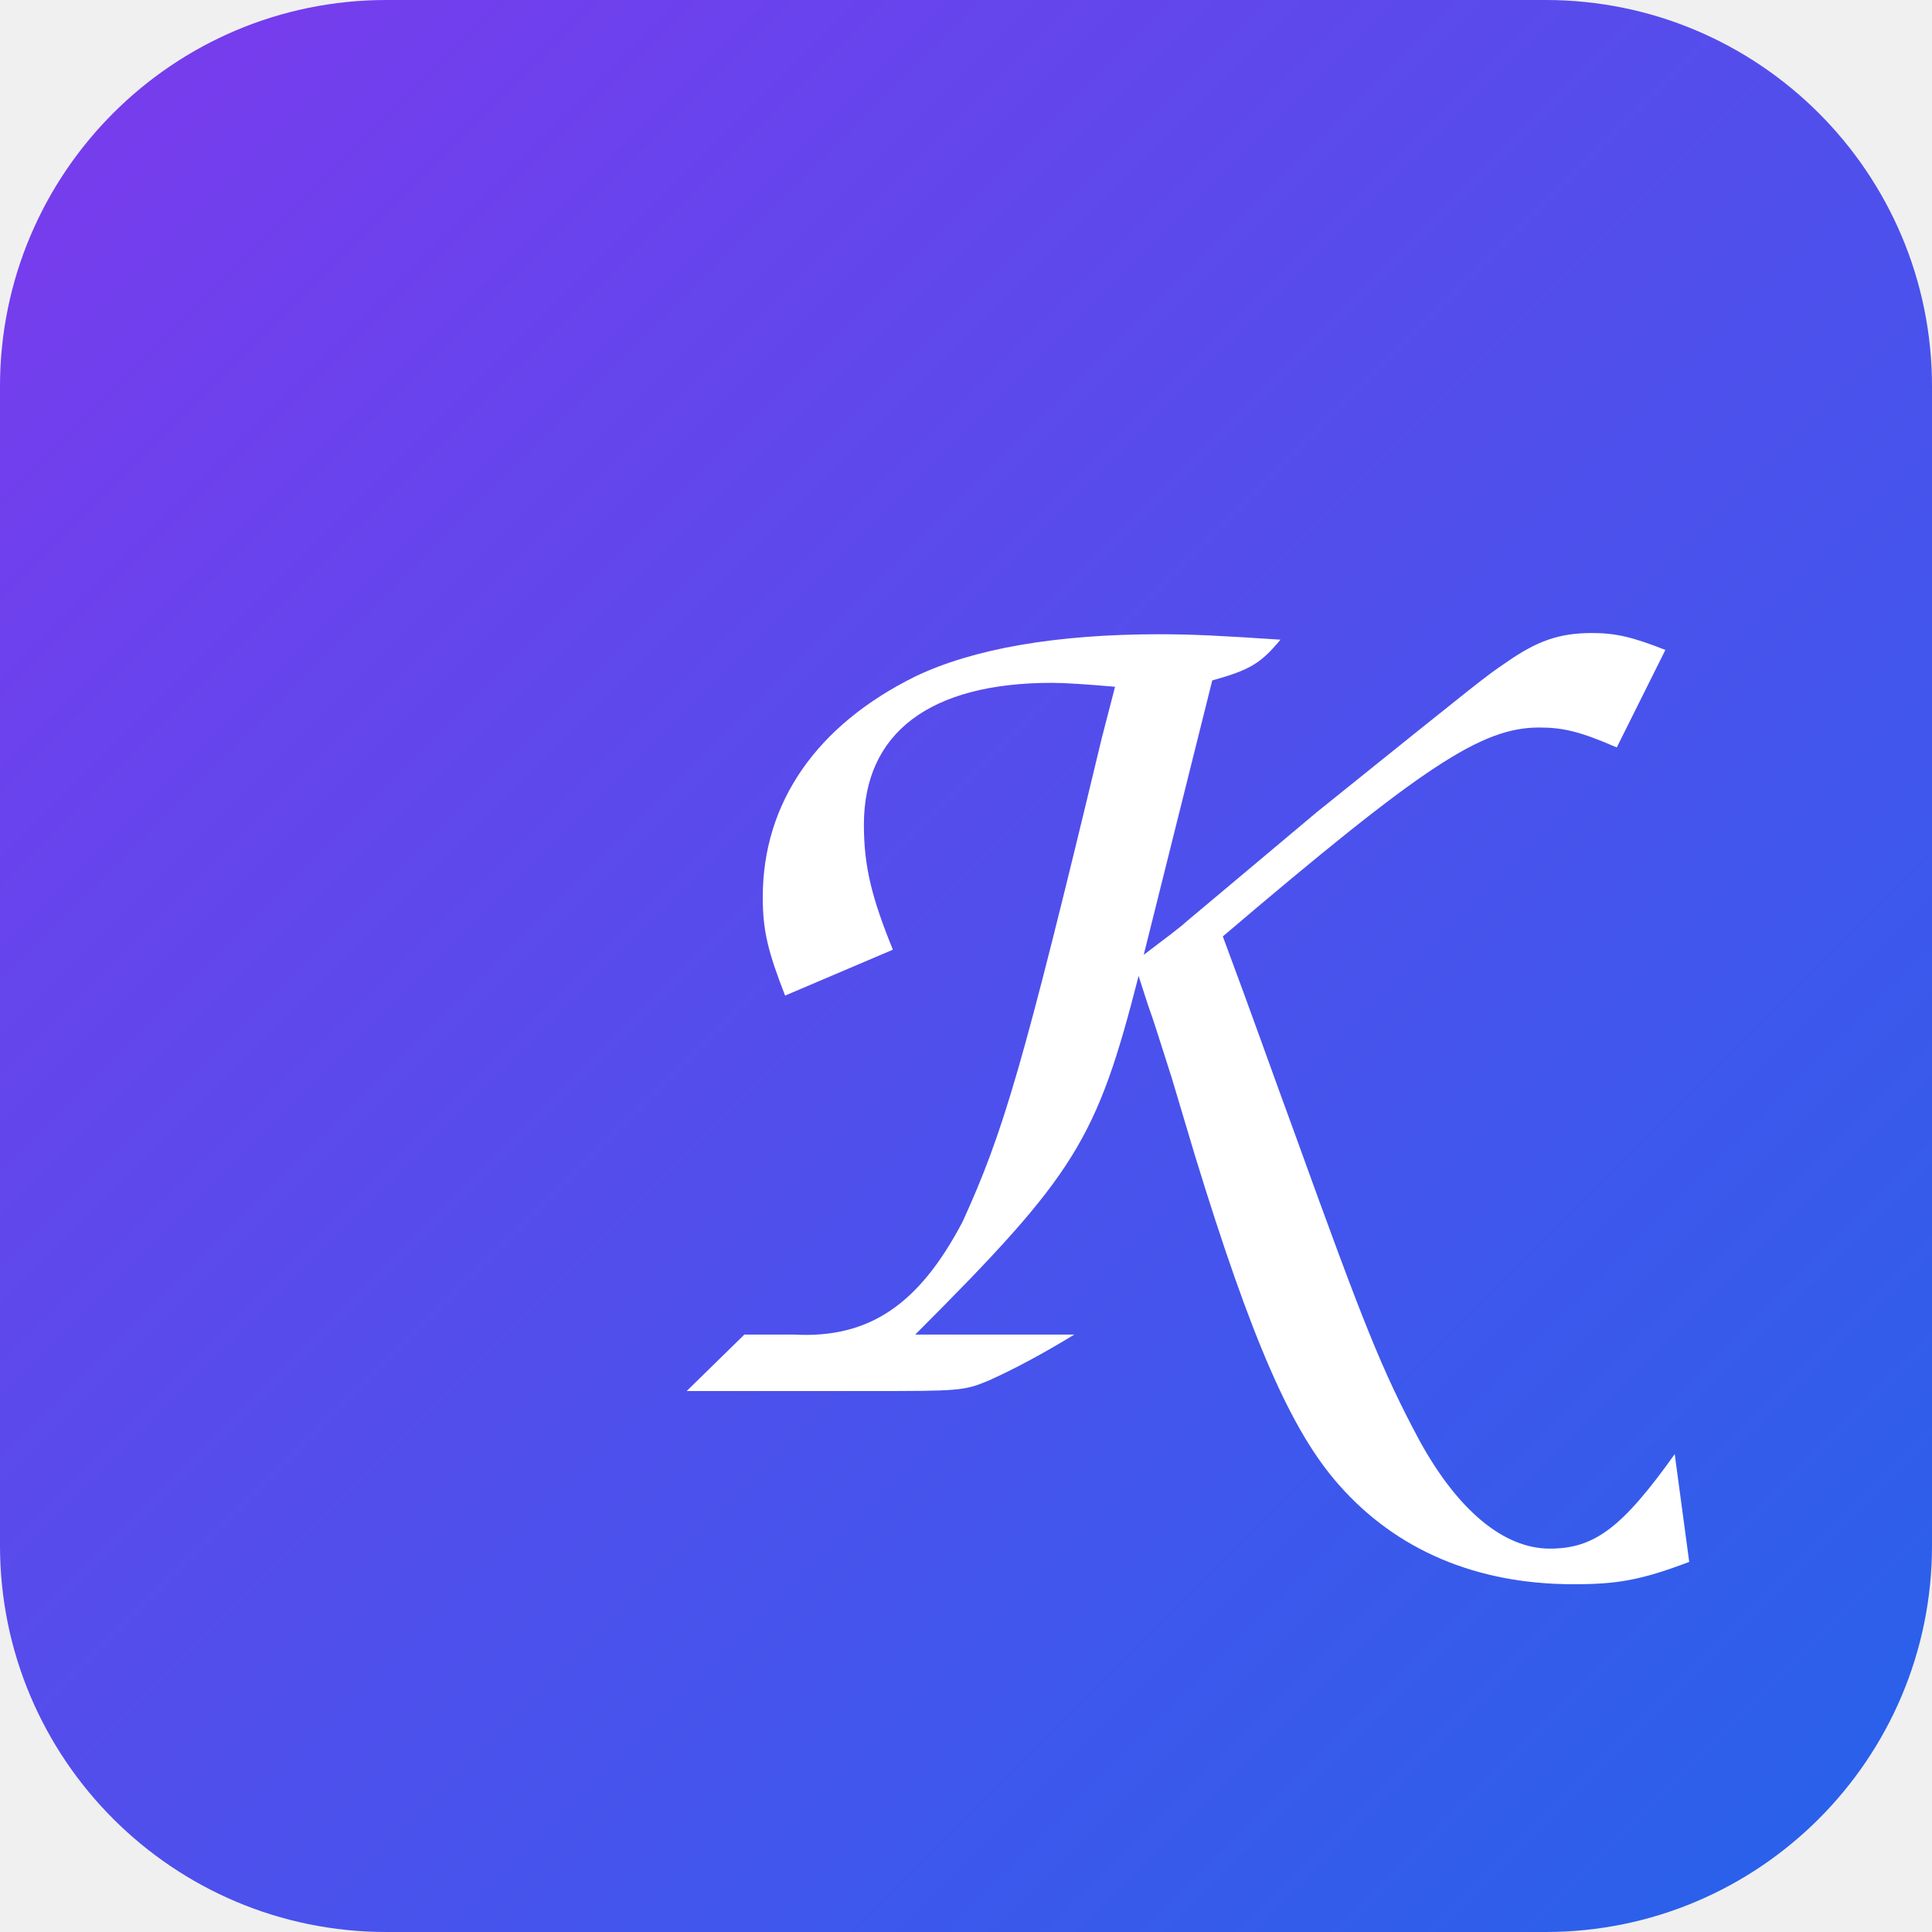
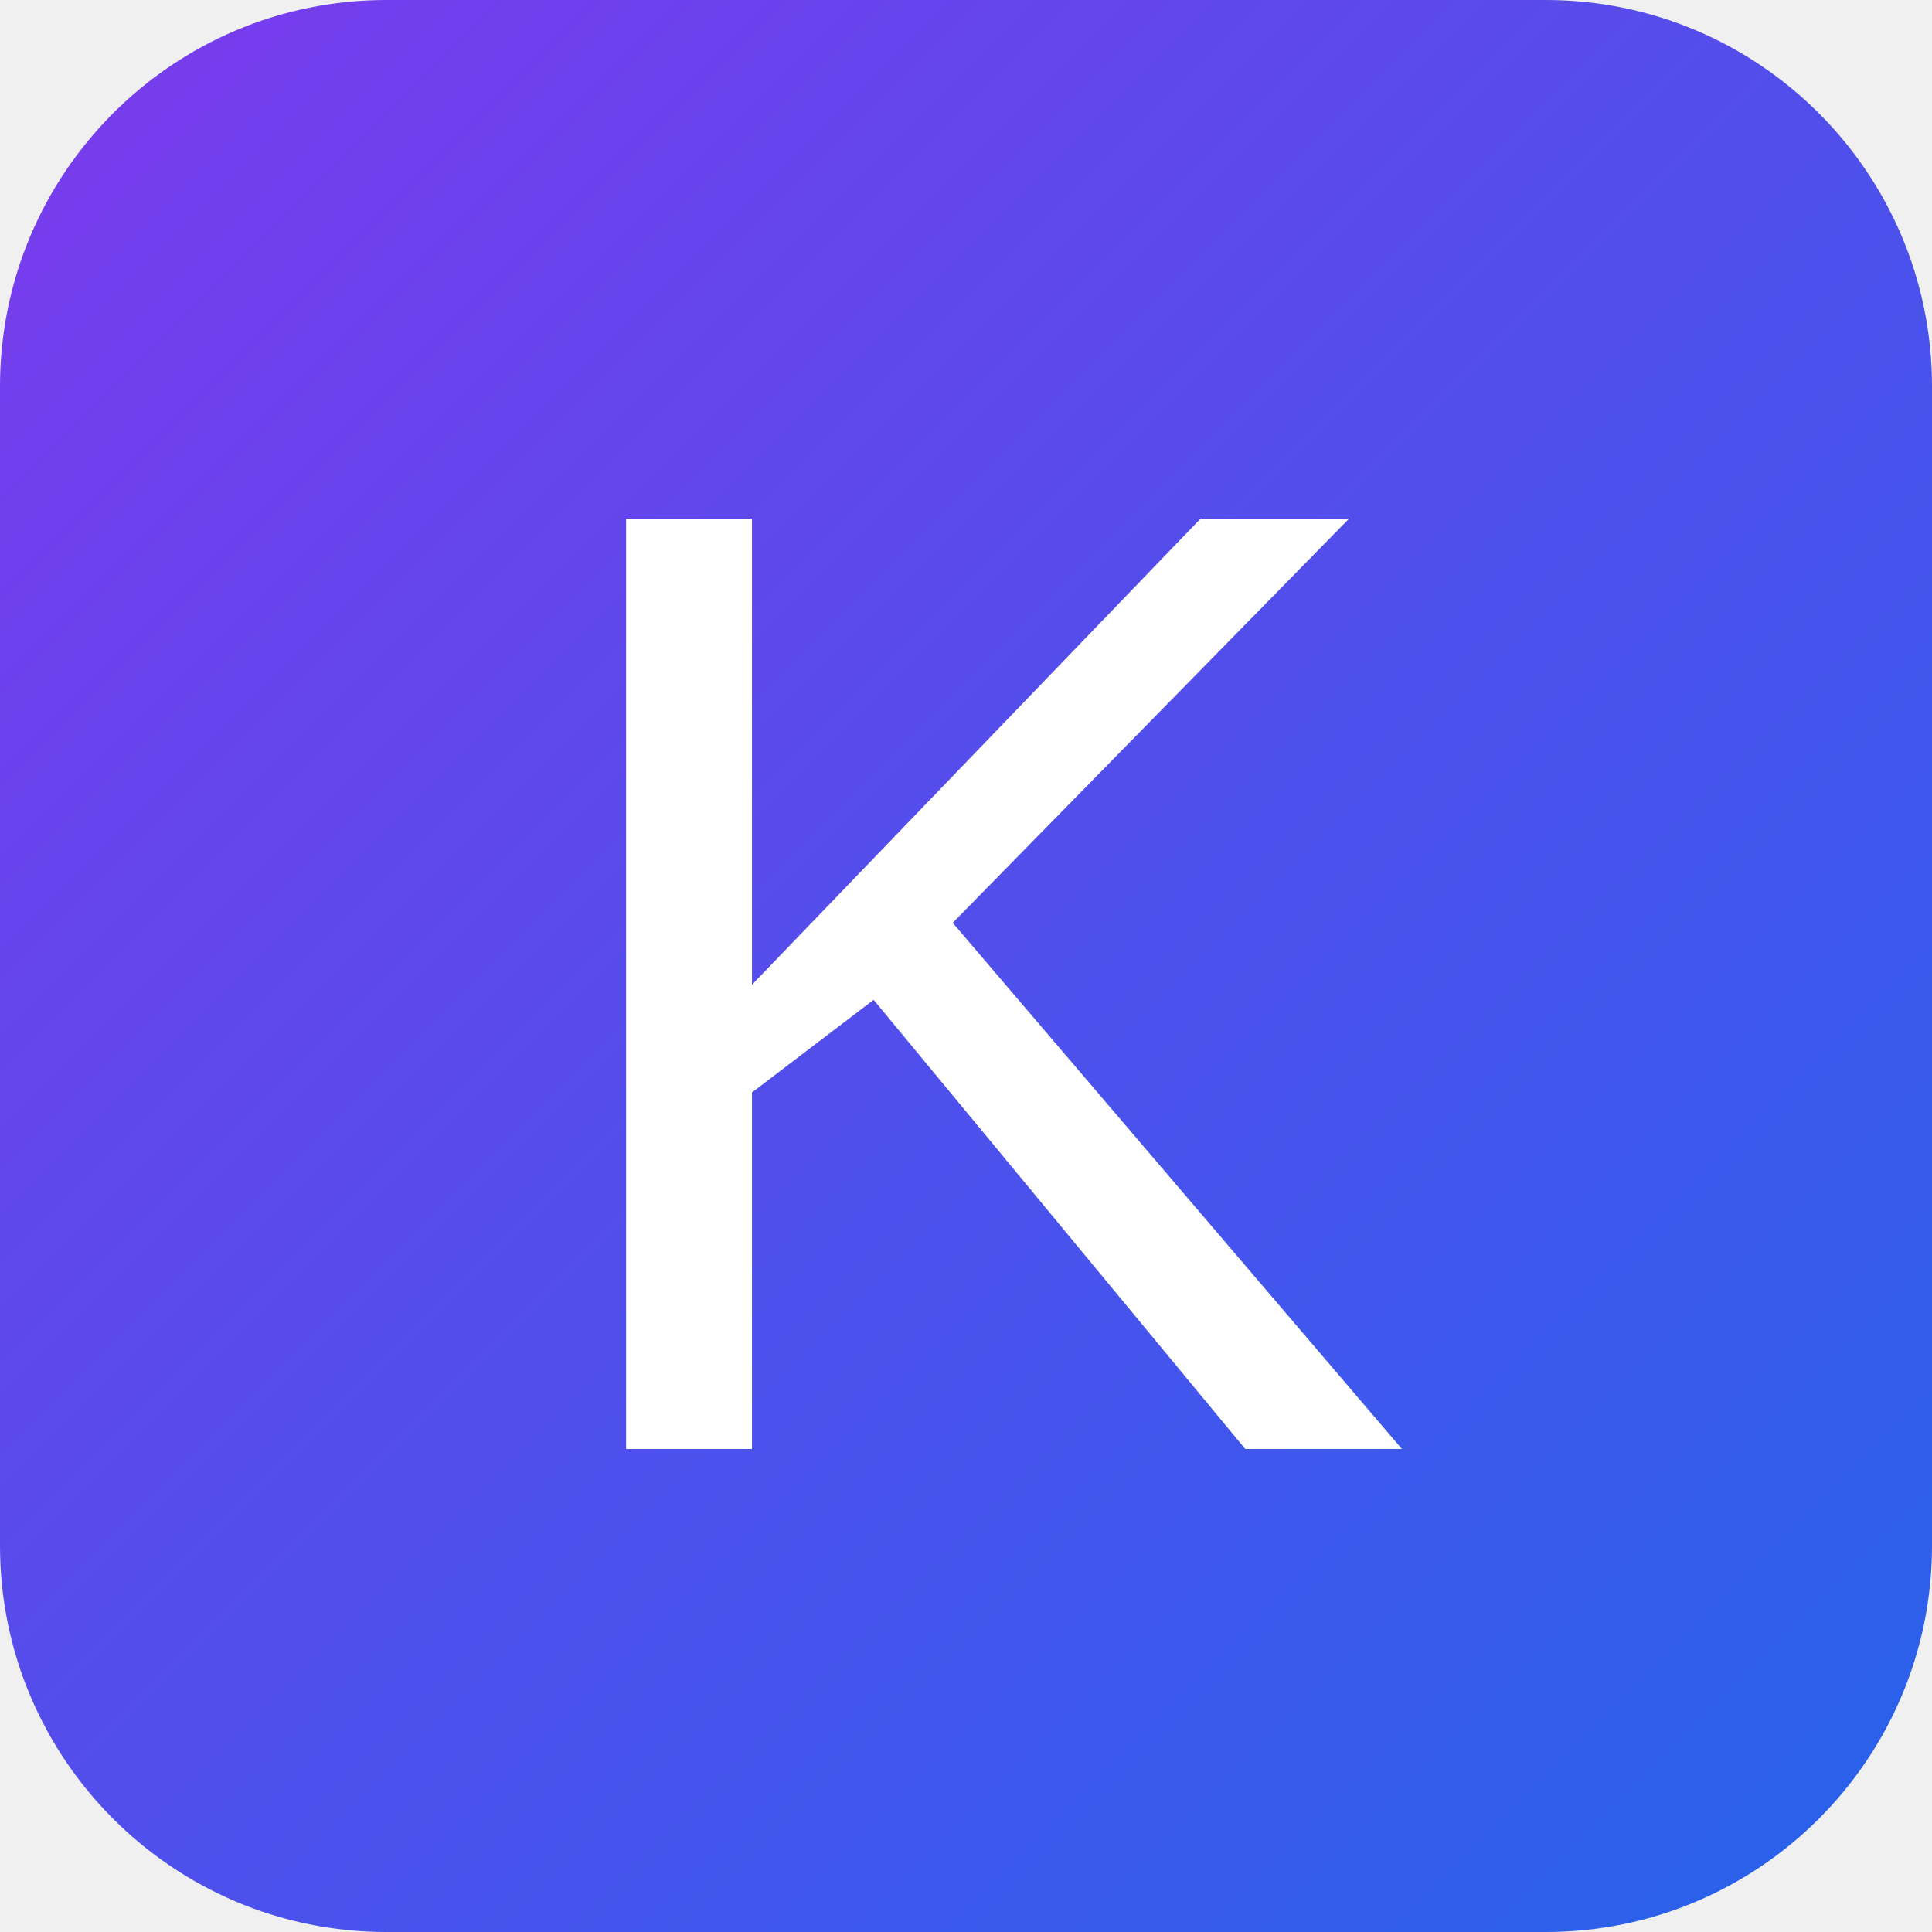
<svg xmlns="http://www.w3.org/2000/svg" viewBox="0 0 100 100">
  <defs>
    <linearGradient id="grad" x1="0%" y1="0%" x2="100%" y2="100%">
      <stop offset="0%" style="stop-color:#7c3aed;stop-opacity:1" />
      <stop offset="100%" style="stop-color:#2563eb;stop-opacity:1" />
    </linearGradient>
  </defs>
  <rect width="100" height="100" rx="20" fill="url(#grad)" />
-   <text x="52" y="72" font-size="68" font-weight="400" text-anchor="middle" fill="white" font-family="Sour Gummy, cursive, system-ui, sans-serif">K</text>
+   <text x="50" y="75" font-size="70" font-weight="500" text-anchor="middle" fill="white" font-family="Arial, Helvetica, sans-serif">K</text>
</svg>
